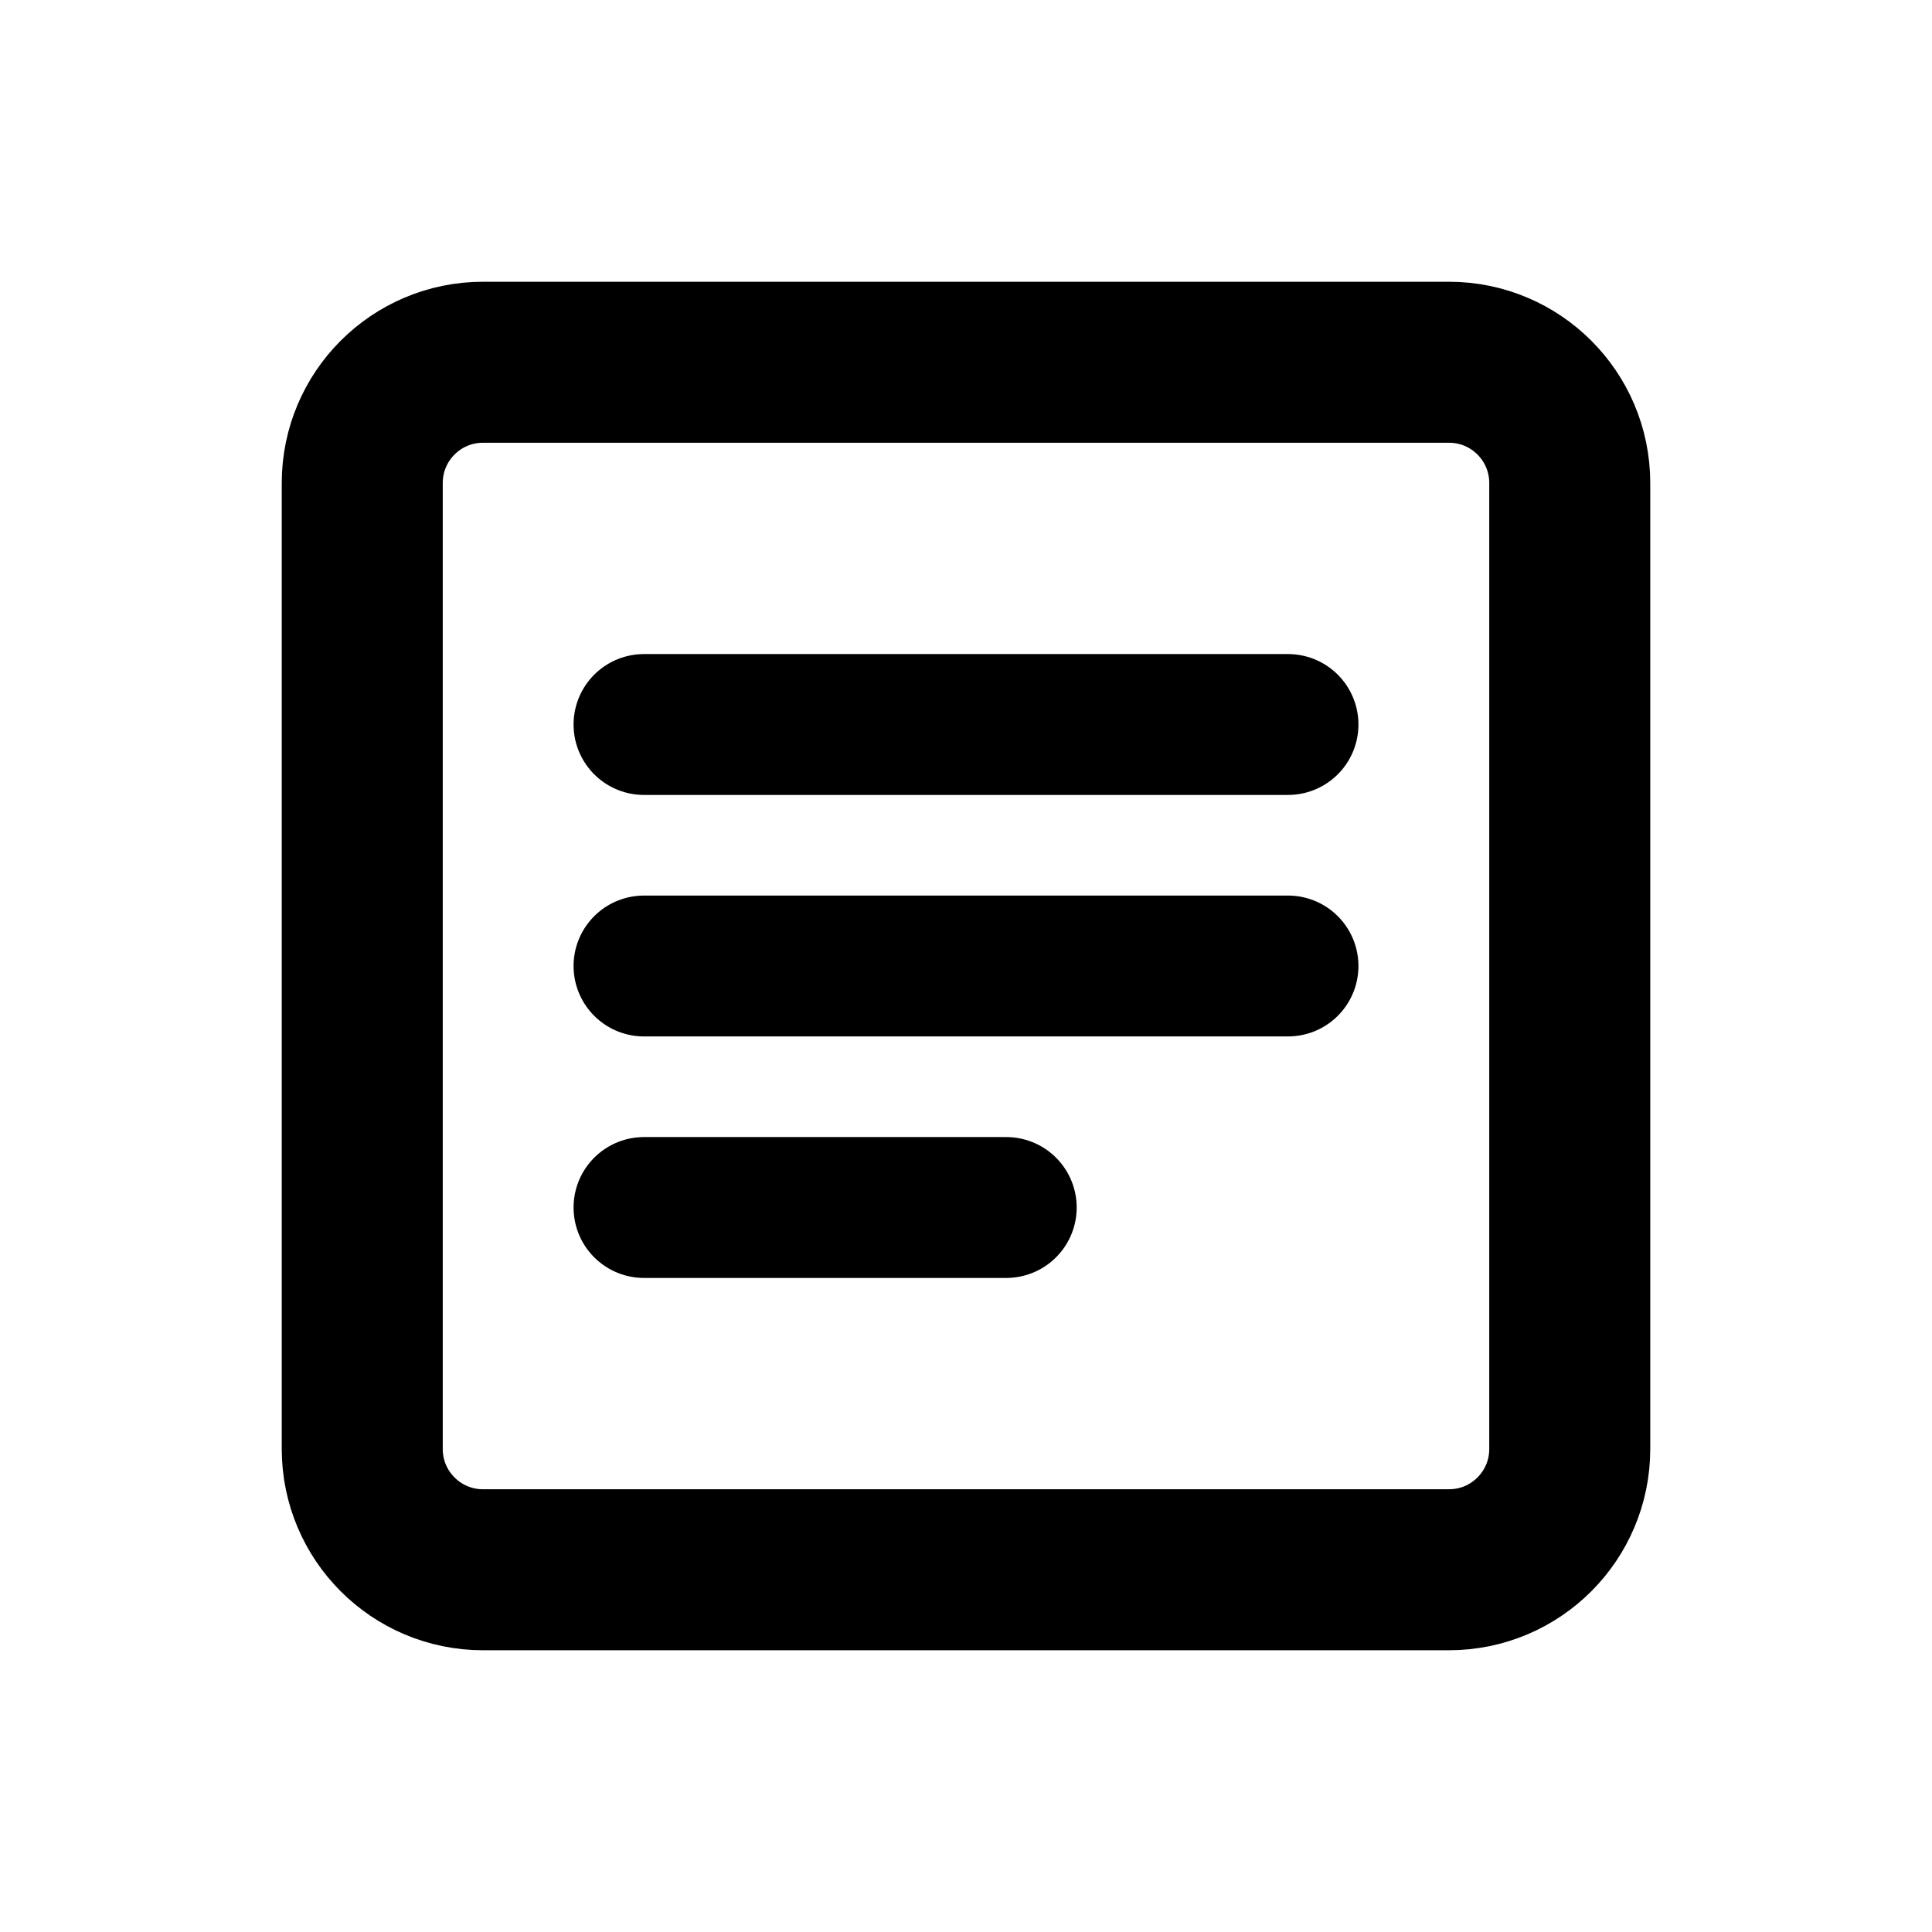
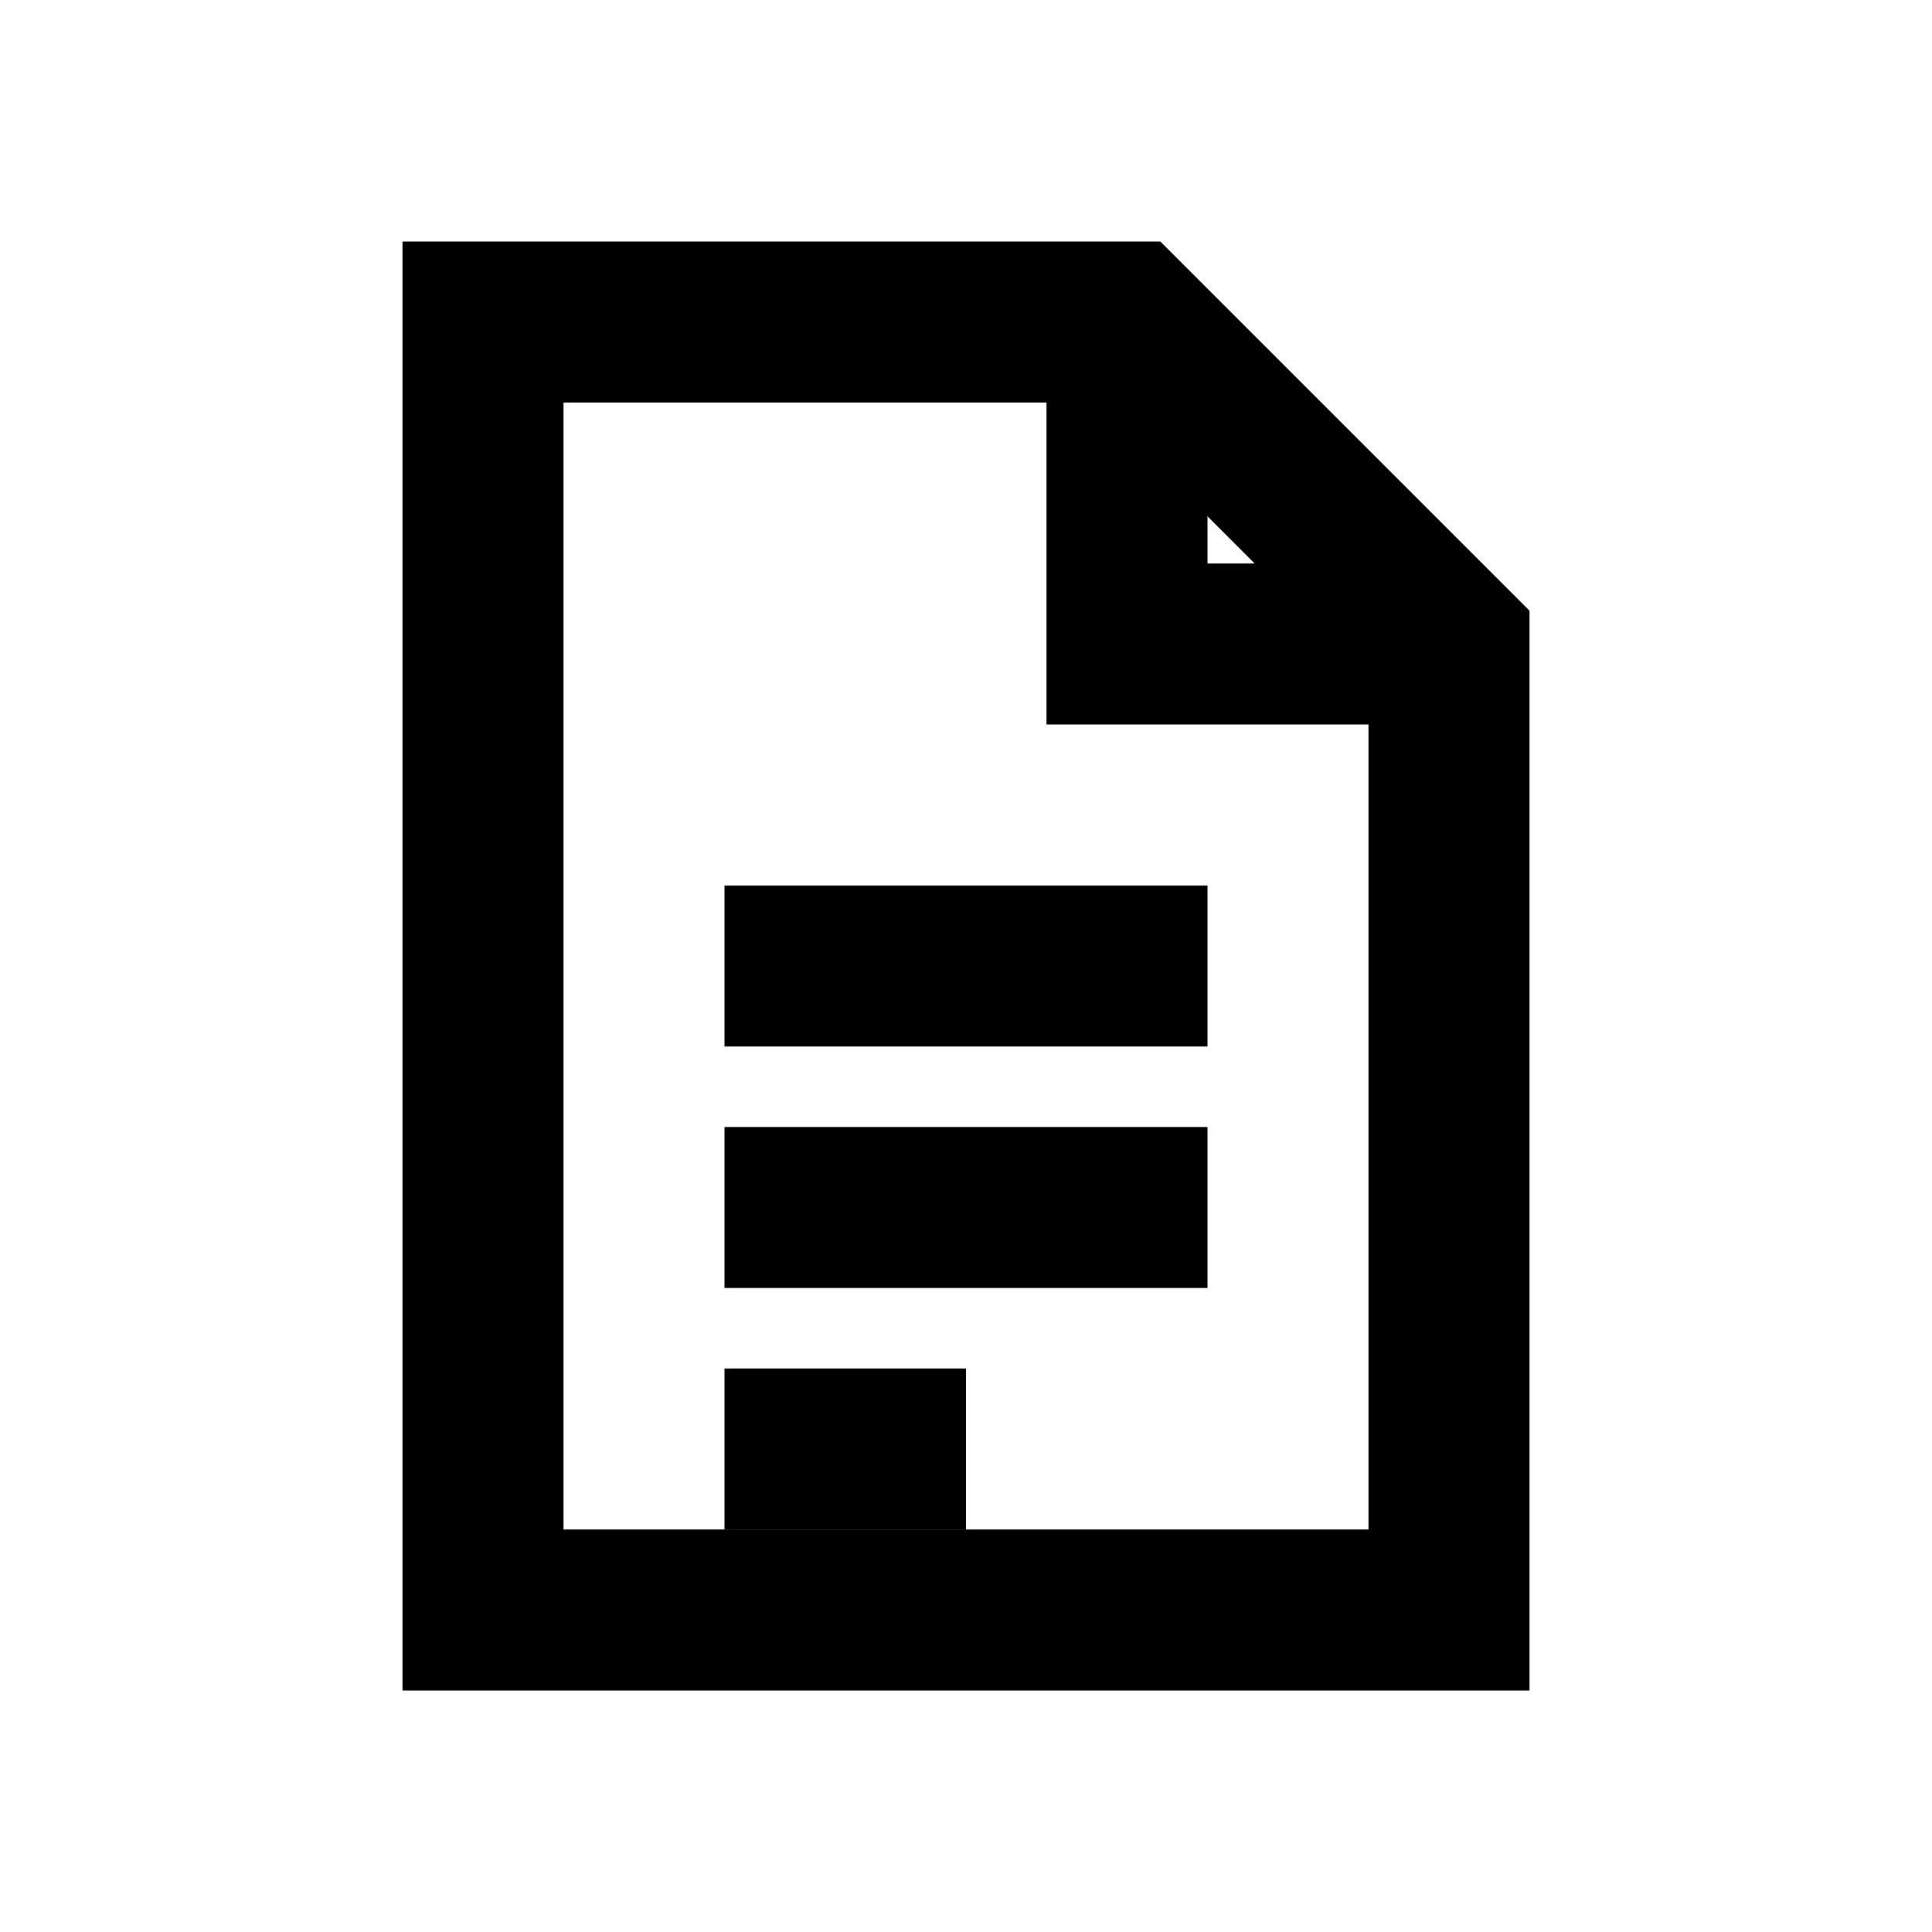
- <svg xmlns="http://www.w3.org/2000/svg" viewBox="0 0 24 24" fill="none" stroke="#000" stroke-width="2" stroke-linecap="round" stroke-linejoin="round">
-   <path d="M6 4.5 H18 A1.5 1.5 0 0 1 19.5 6 V18 A1.5 1.5 0 0 1 18 19.5 H6 A1.5 1.5 0 0 1 4.5 18 V6 A1.5 1.5 0 0 1 6 4.5 Z" />
-   <path stroke-width="1.75" d="M8 9 H16 M8 12 H16 M8 15 H12.5" />
+ <svg xmlns="http://www.w3.org/2000/svg" viewBox="0 0 24 24" fill="none" stroke="#000" stroke-width="2">
+   <path d="M6 4 H14 L18 8 V20 H6 Z" />
+   <path d="M14 4 V8 H18" />
+   <path d="M9 12 H15 M9 15 H15 M9 18 H12" />
</svg>
